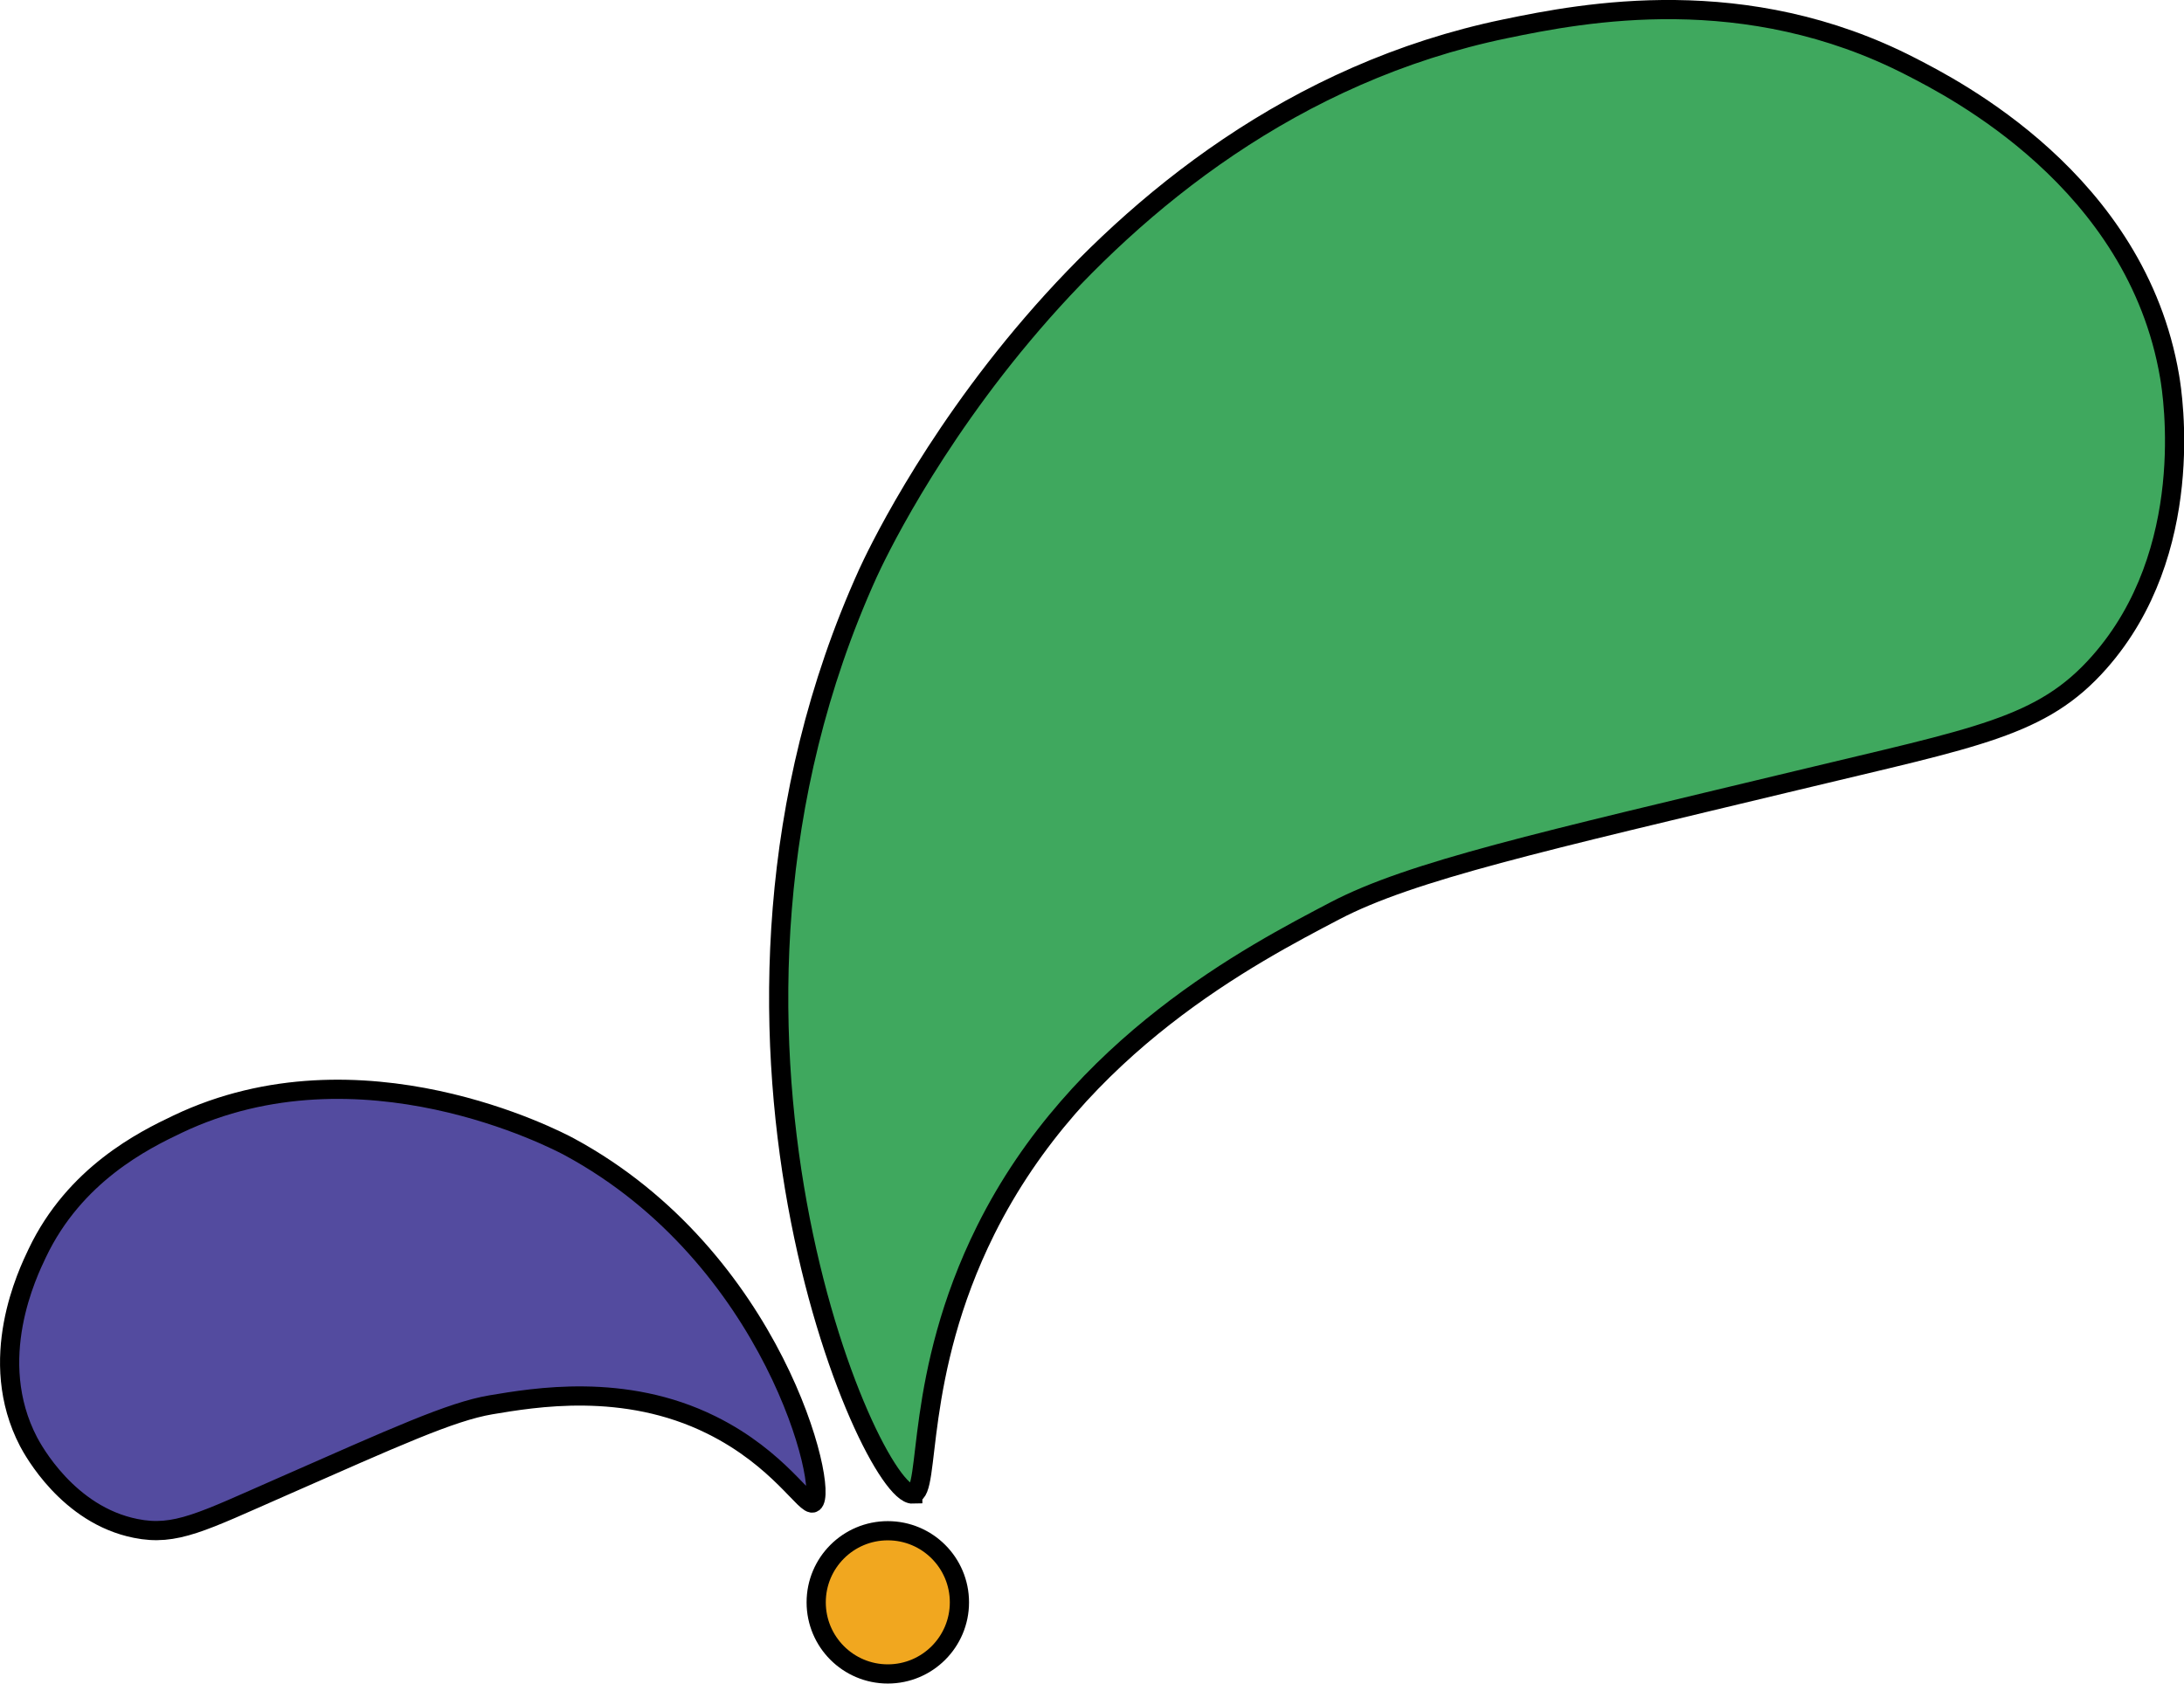
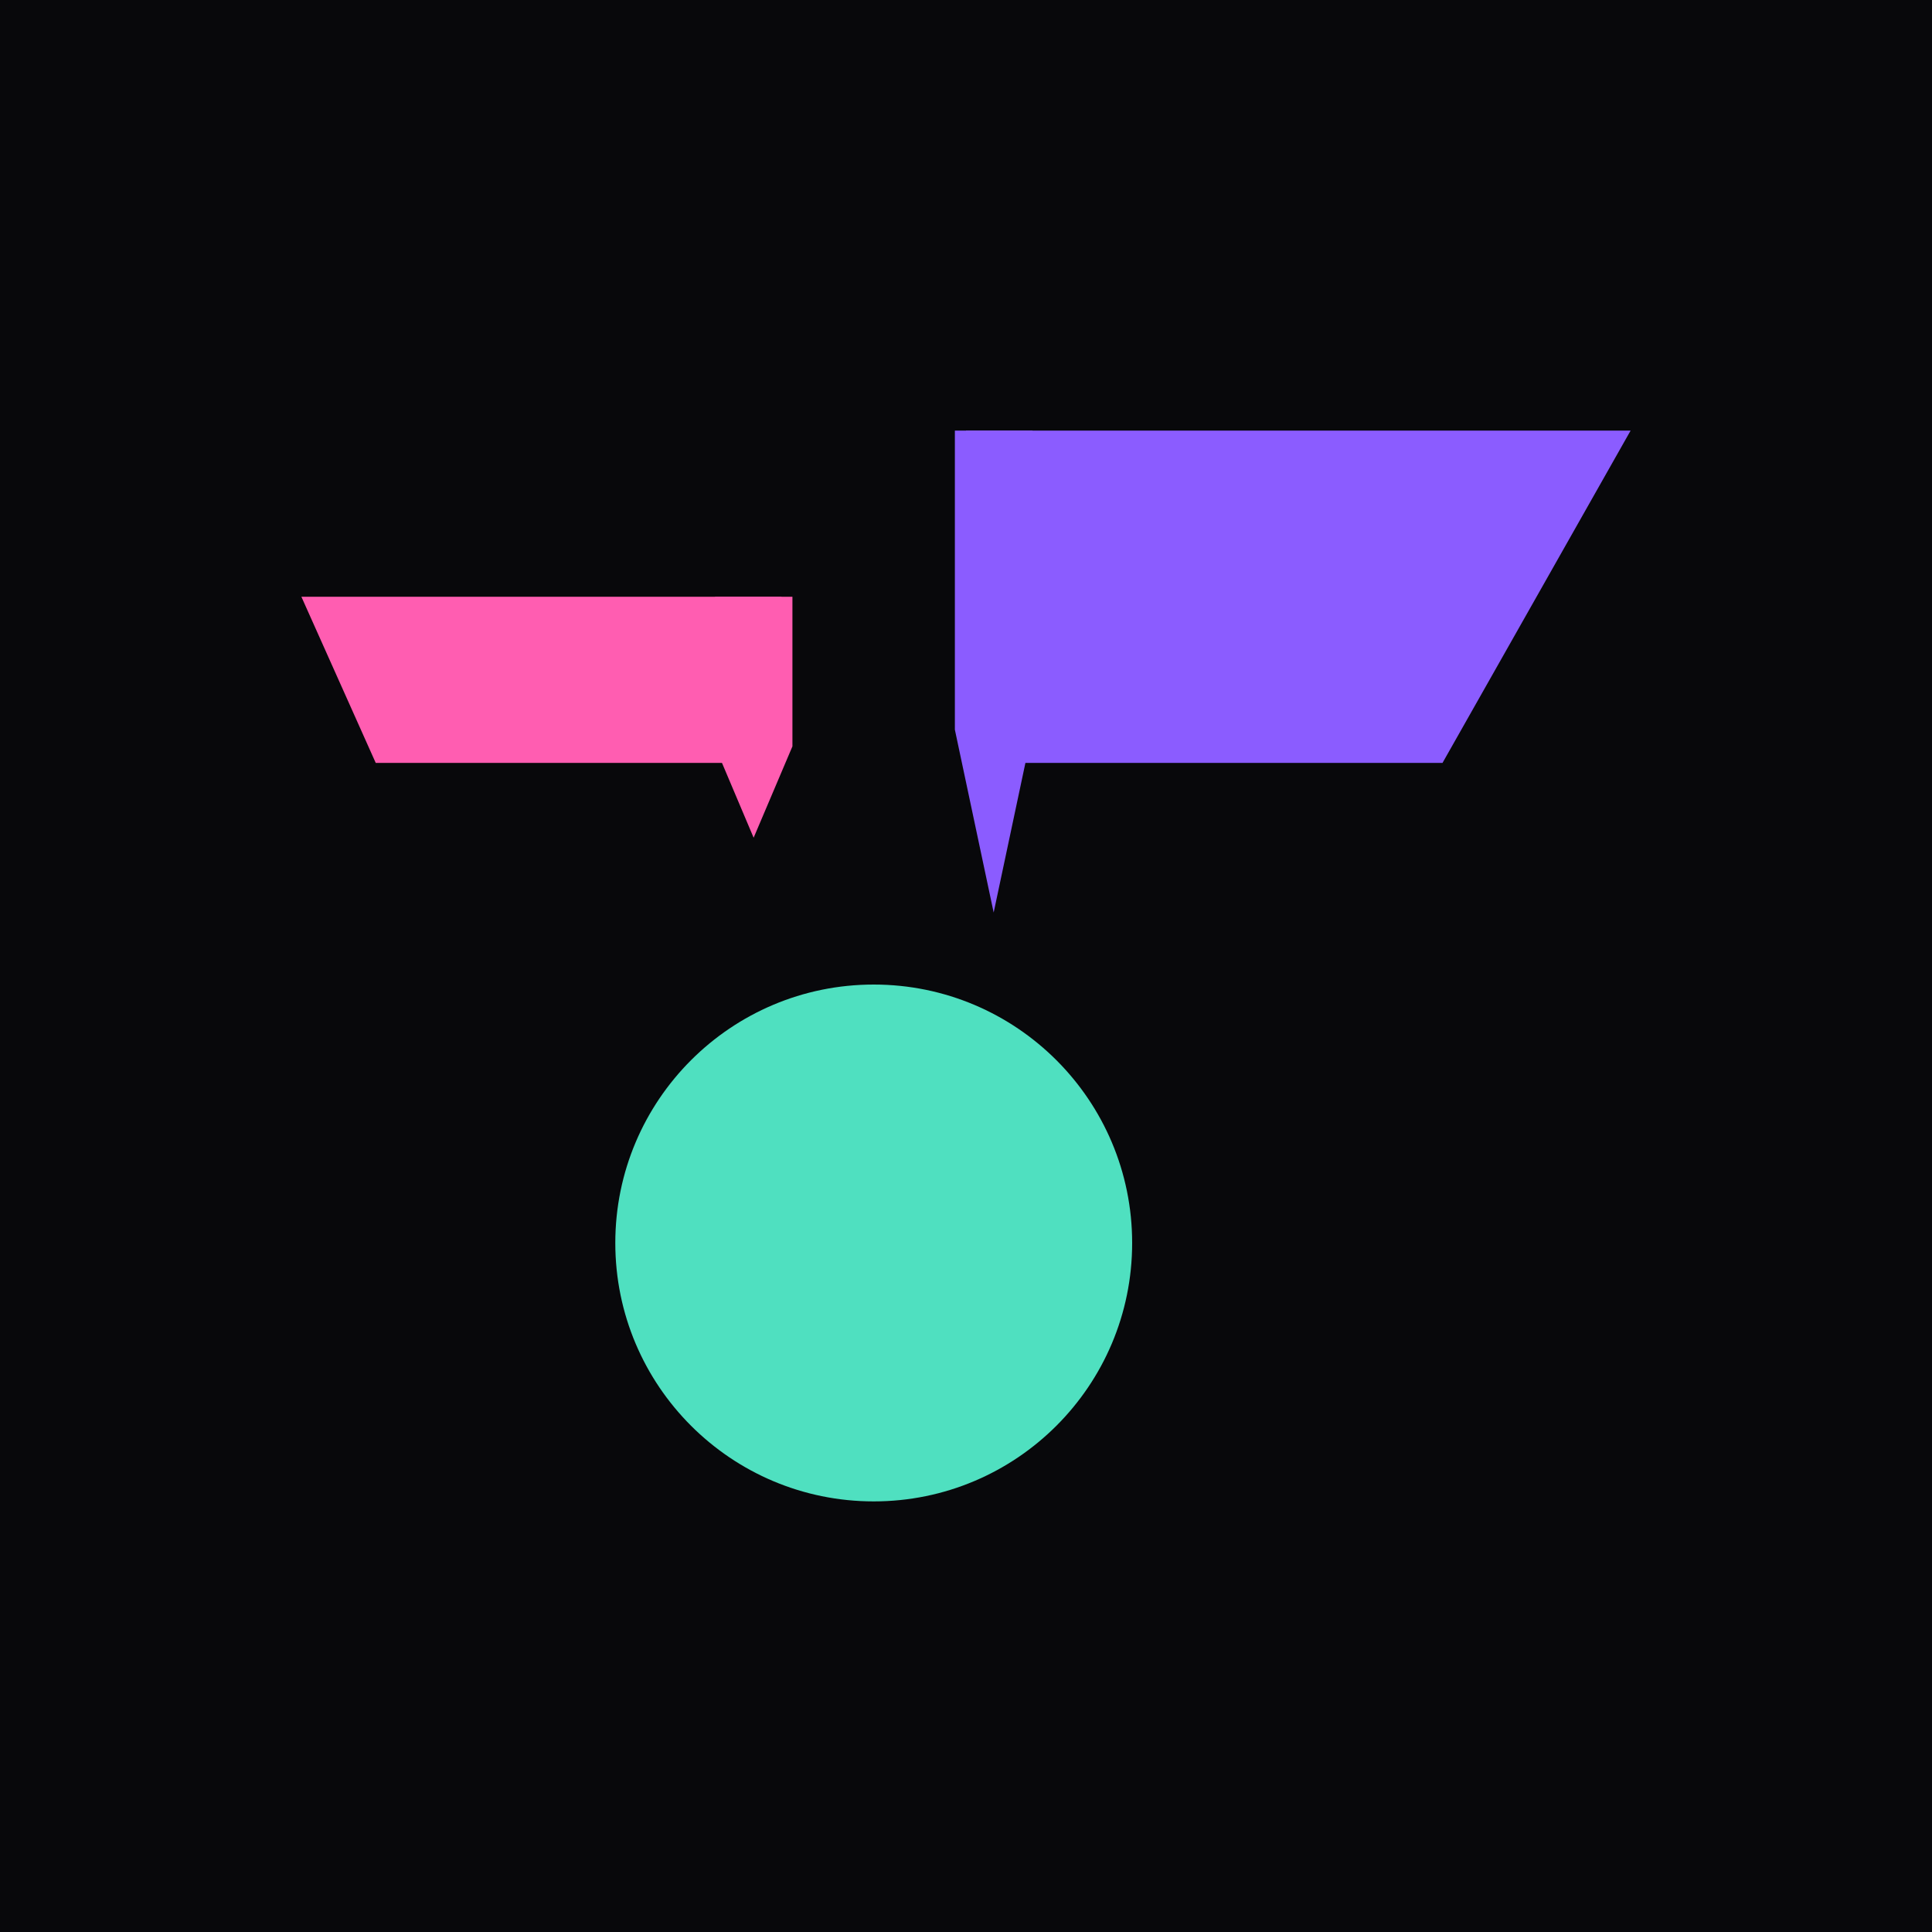
- <svg xmlns="http://www.w3.org/2000/svg" id="Layer_2" viewBox="0 0 113.75 87.7">
-   <defs>
-     <style>.cls-1{fill:#534b9f;}.cls-1,.cls-2,.cls-3{stroke:#000;stroke-miterlimit:10;}.cls-2{fill:#3fa85e;}.cls-3{fill:#f1a71f;}</style>
-   </defs>
-   <g id="Layer_1-2">
-     <path class="cls-2" d="M47.54,77.83c-2.22.08-13.03-24.37-2.34-47.96.67-1.47,11.12-23.8,33.2-28.37,4.09-.85,12.51-2.47,21.13,1.97,2.17,1.12,11.74,5.95,13.47,16.14.17.98,1.43,9.13-3.66,14.89-2.99,3.39-6.35,3.89-15.73,6.15-13.36,3.21-20.1,4.71-24.09,6.8-4.27,2.24-13.35,6.93-18.18,16.63-3.78,7.59-2.84,13.71-3.8,13.74Z" />
-     <path class="cls-1" d="M42.36,78.28c.85-.6-2.04-12.77-12.71-18.54-.67-.36-10.88-5.72-20.4-1.18-1.77.84-5.36,2.62-7.31,6.72-.49,1.03-2.69,5.54-.45,9.83.22.41,2.05,3.81,5.58,4.51,2.07.42,3.47-.35,7.6-2.16,5.89-2.59,8.82-3.93,10.9-4.28,2.23-.37,6.94-1.2,11.48,1.05,3.56,1.76,4.94,4.31,5.31,4.05Z" />
-     <circle class="cls-3" cx="46.24" cy="83.47" r="3.73" />
+ <svg xmlns="http://www.w3.org/2000/svg" viewBox="0 0 100 100">
+   <rect width="100" height="100" fill="#08080B" />
+   <g transform="translate(10,10) scale(0.8)">
+     <path d="M33.76,26.11 L38.77,26.11 L38.77,35.79 L36.26,41.70 L33.76,35.79 Z" fill="#FF5DB1" />
+     <path d="M49.28,15.36 L54.30,15.36 L54.30,34.71 L51.79,46.54 L49.28,34.71 Z" fill="#8B5CFF" />
+     <path d="M11.81,36.86 L7.00,26.11 L38.06,26.11 L38.06,36.86 Z" fill="#FF5DB1" />
+     <path d="M50.00,15.36 L93.00,15.36 L80.83,36.86 L50.00,36.86 Z" fill="#8B5CFF" />
+     <circle cx="44.03" cy="67.92" r="16.72" fill="#4FE0C0" />
  </g>
</svg>
